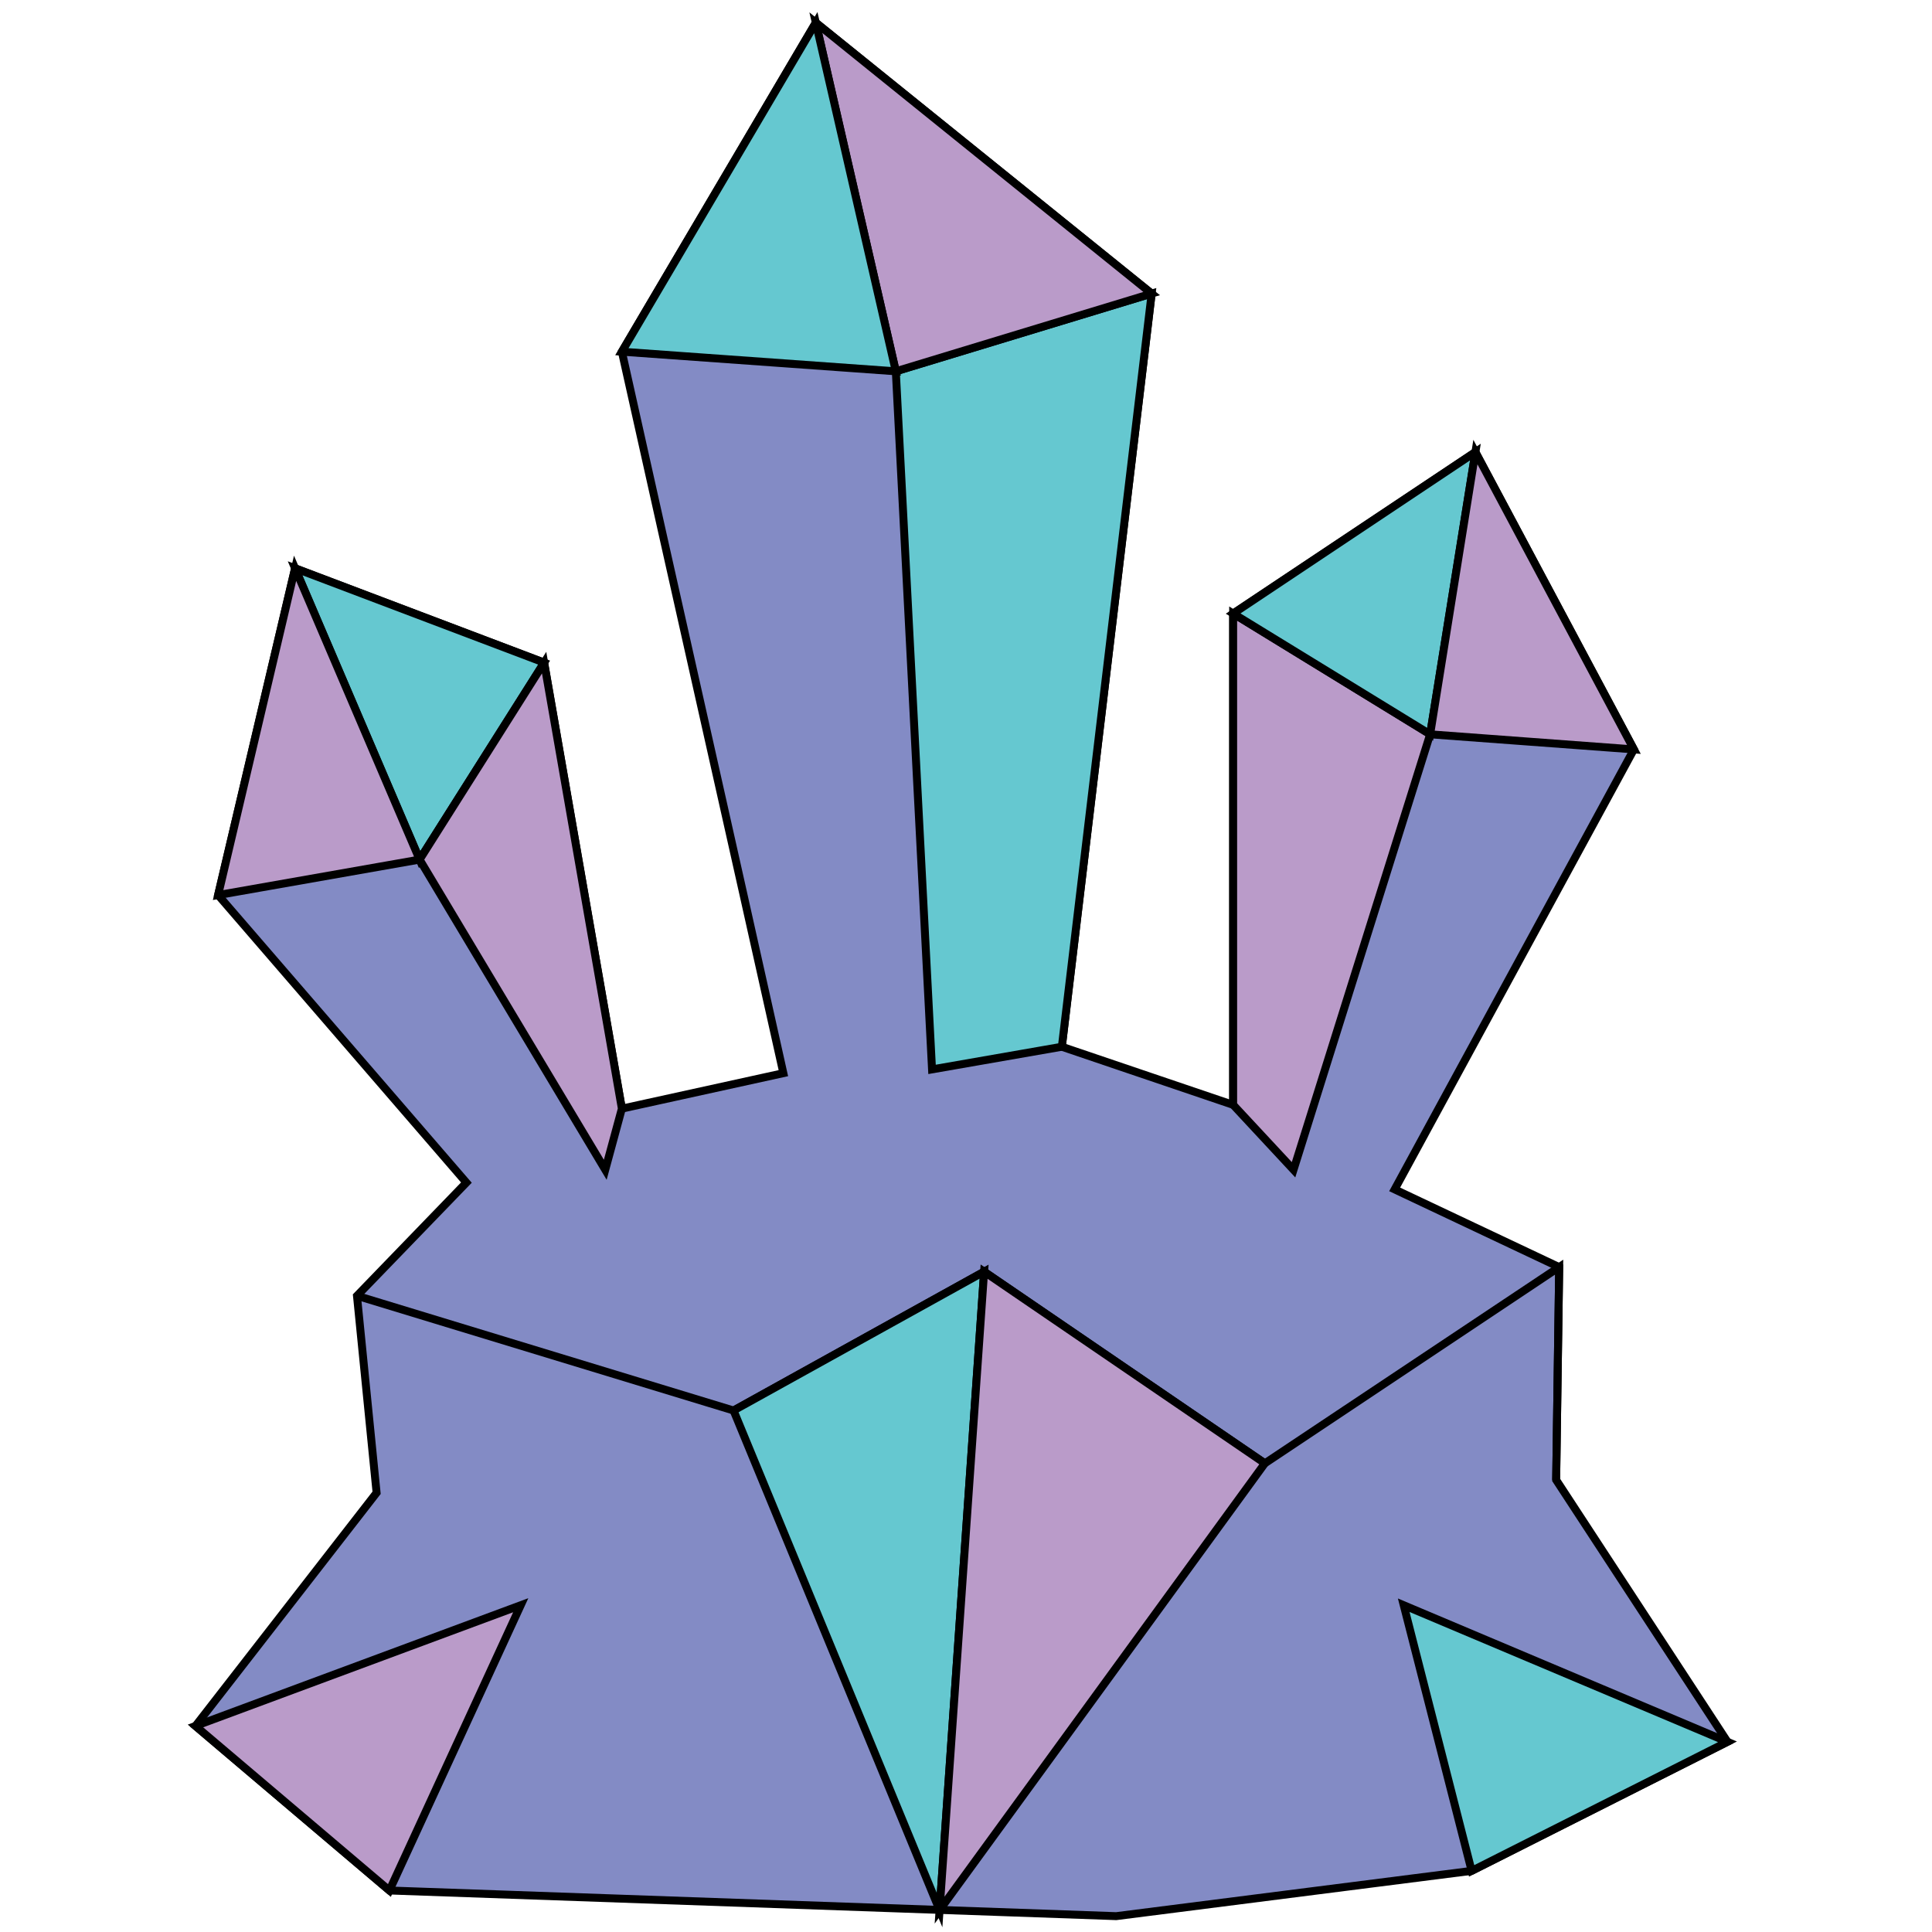
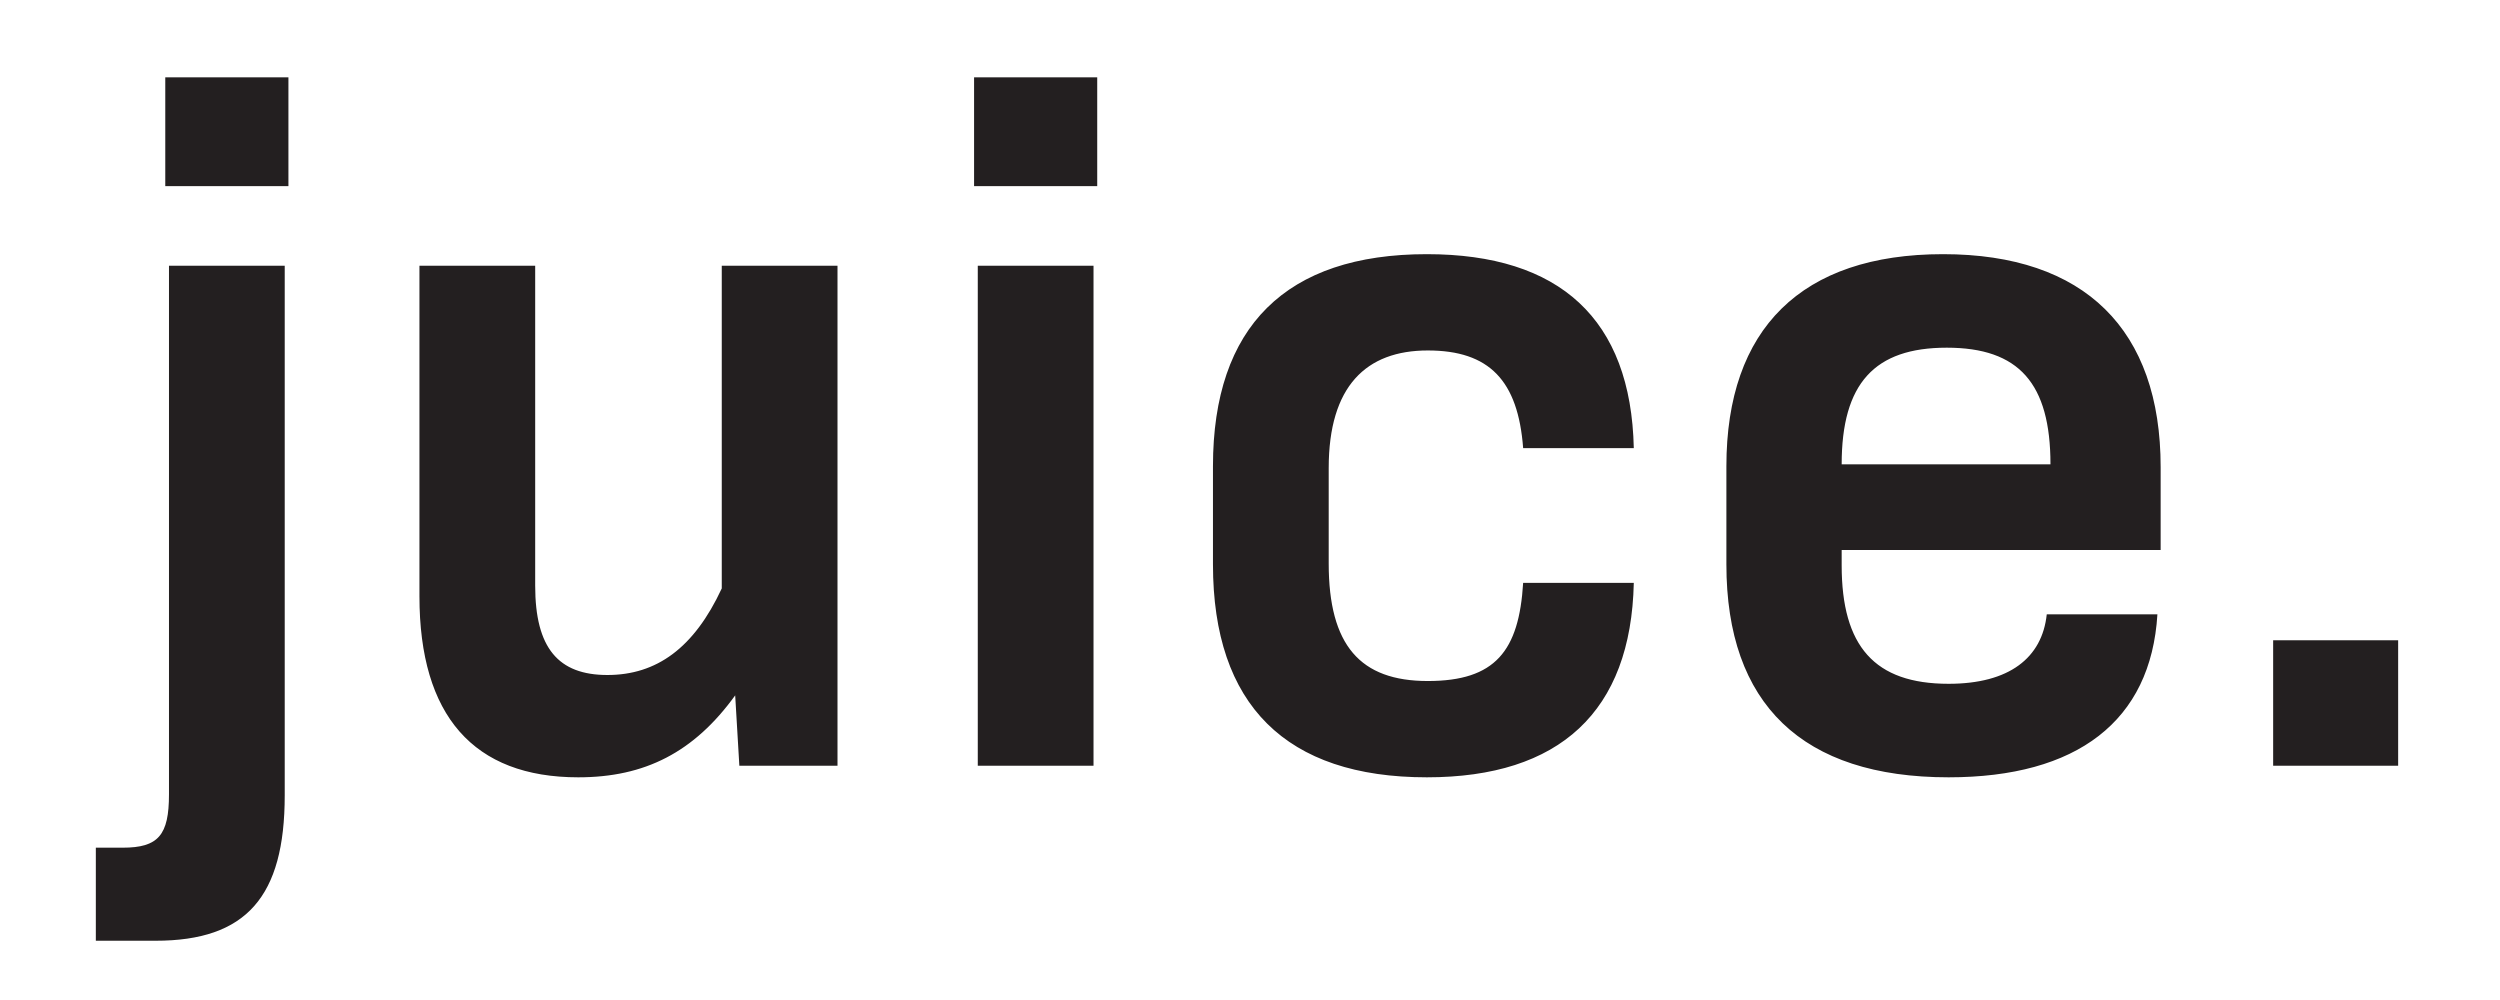
- <svg xmlns="http://www.w3.org/2000/svg" id="_256px" data-name="256px" width="256" height="256" viewBox="0 0 256 256">
-   <path d="M103.8,142.2c-7.1-31.9-14.3-63.7-21.4-95.6L108.1,3l44.5,35.9-11.9,99.8,22.7,7.7V81.3l32.1-21.4,21,39.4-31.7,58.3,21.8,10.3-.4,28.2,22.7,34.7L195,247.9l-47.1,6-96.3-3.4L25.9,228.7l24-30.9-2.6-26.1,14.5-15L28.9,118.6,39.1,75.3l33,12.5,10.3,59.1Z" fill="#838bc5" stroke="#000" stroke-miterlimit="10" stroke-width="1.05" />
-   <polygon points="152.6 38.9 118.7 49.2 123.5 141.7 140.7 138.7 152.6 38.9" fill="#65c8d0" stroke="#000" stroke-miterlimit="10" stroke-width="1.05" />
-   <polygon points="108.1 3 118.7 49.2 152.6 38.9 108.1 3" fill="#ba9bc9" stroke="#000" stroke-miterlimit="10" stroke-width="1.05" />
-   <polygon points="82.4 46.6 118.7 49.2 108.1 3 82.4 46.6" fill="#65c8d0" stroke="#000" stroke-miterlimit="10" stroke-width="1.05" />
-   <polygon points="163.4 81.3 189.5 97.3 171.4 155 163.4 146.4 163.4 81.3" fill="#ba9bc9" stroke="#000" stroke-miterlimit="10" stroke-width="1.05" />
-   <polygon points="195.5 59.9 189.5 97.3 163.4 81.3 195.5 59.9" fill="#65c8d0" stroke="#000" stroke-miterlimit="10" stroke-width="1.05" />
-   <polygon points="216.5 99.3 189.5 97.3 195.5 59.9 216.5 99.3" fill="#ba9bc9" stroke="#000" stroke-miterlimit="10" stroke-width="1.05" />
-   <polygon points="39.1 75.3 55.6 113.9 72.1 87.8 39.1 75.3" fill="#65c8d0" stroke="#000" stroke-miterlimit="10" stroke-width="1.05" />
-   <polygon points="82.4 146.9 80.2 155 55.6 113.9 72.1 87.8 82.4 146.9" fill="#ba9bc9" stroke="#000" stroke-miterlimit="10" stroke-width="1.05" />
-   <polygon points="28.9 118.6 55.6 113.9 39.1 75.3 28.9 118.6" fill="#ba9bc9" stroke="#000" stroke-miterlimit="10" stroke-width="1.05" />
-   <polyline points="47.3 171.7 97.2 186.9 130.4 168.5 167.6 193.9 206.6 167.9 206.2 196.1" fill="none" stroke="#000" stroke-miterlimit="10" stroke-width="1.05" />
-   <polygon points="124.5 253.1 97.2 186.9 130.4 168.5 124.5 253.1" fill="#65c8d0" stroke="#000" stroke-miterlimit="10" stroke-width="1.05" />
-   <polygon points="167.6 193.9 124.5 253.1 130.4 168.5 167.6 193.9" fill="#ba9bc9" stroke="#000" stroke-miterlimit="10" stroke-width="1.05" />
-   <polygon points="195 247.9 186 212.7 228.9 230.8 195 247.9" fill="#65c8d0" stroke="#000" stroke-miterlimit="10" stroke-width="1.05" />
-   <polygon points="51.6 250.5 69 212.7 25.9 228.7 51.6 250.5" fill="#ba9bc9" stroke="#000" stroke-miterlimit="10" stroke-width="1.05" />
+ <svg xmlns="http://www.w3.org/2000/svg" width="720" height="3in" viewBox="0 0 540 216">
+   <path fill="#231f20" d="M20.7 183.1h5.8c7.7 0 10-2.7 10-11.5V57.4h25v114.4c0 21.9-8.3 31.4-27.9 31.4H20.7zm15-166.4h26.6v23.5H35.7zm145.2 40.7v108h-21.2l-.9-15.2c-8.9 12.3-19.5 17.7-33.9 17.7-22.6 0-34.3-13.3-34.3-39.1V57.4h25v69.1c0 13.5 5 19.3 15.6 19.3s18.7-5.8 24.7-18.7V57.4zm29.5-40.7H237v23.5h-26.6zm.8 40.7h25v108h-25zm50.8 64.5v-21.2c0-30.2 15.8-45.8 46.2-45.8 28.7 0 44.1 14 44.7 41.9H329c-1.1-14.6-7.3-21.1-20.6-21.1S287 83.4 287 101.1v20.6c0 17.7 6.8 25.4 21.4 25.4s19.7-6.5 20.6-21.2h23.9c-.6 27.8-16 42-44.7 42-30.4 0-46.2-15.6-46.2-46zm135.8.2c0 17.5 7.1 25.6 23.1 25.6 13.1 0 20.2-5.6 21.2-15H466c-1.4 23.1-17.4 35.2-45.1 35.2-31.6 0-48-15.8-48-46v-21.2c0-29.7 16.2-45.8 46.8-45.8s47 16.3 47 46v17.9h-68.9zm0-21.8h45.1c0-17.5-6.8-25.2-22.4-25.2s-22.7 7.7-22.7 25.2zm93.2 38h27v27.1h-27z" />
</svg>
